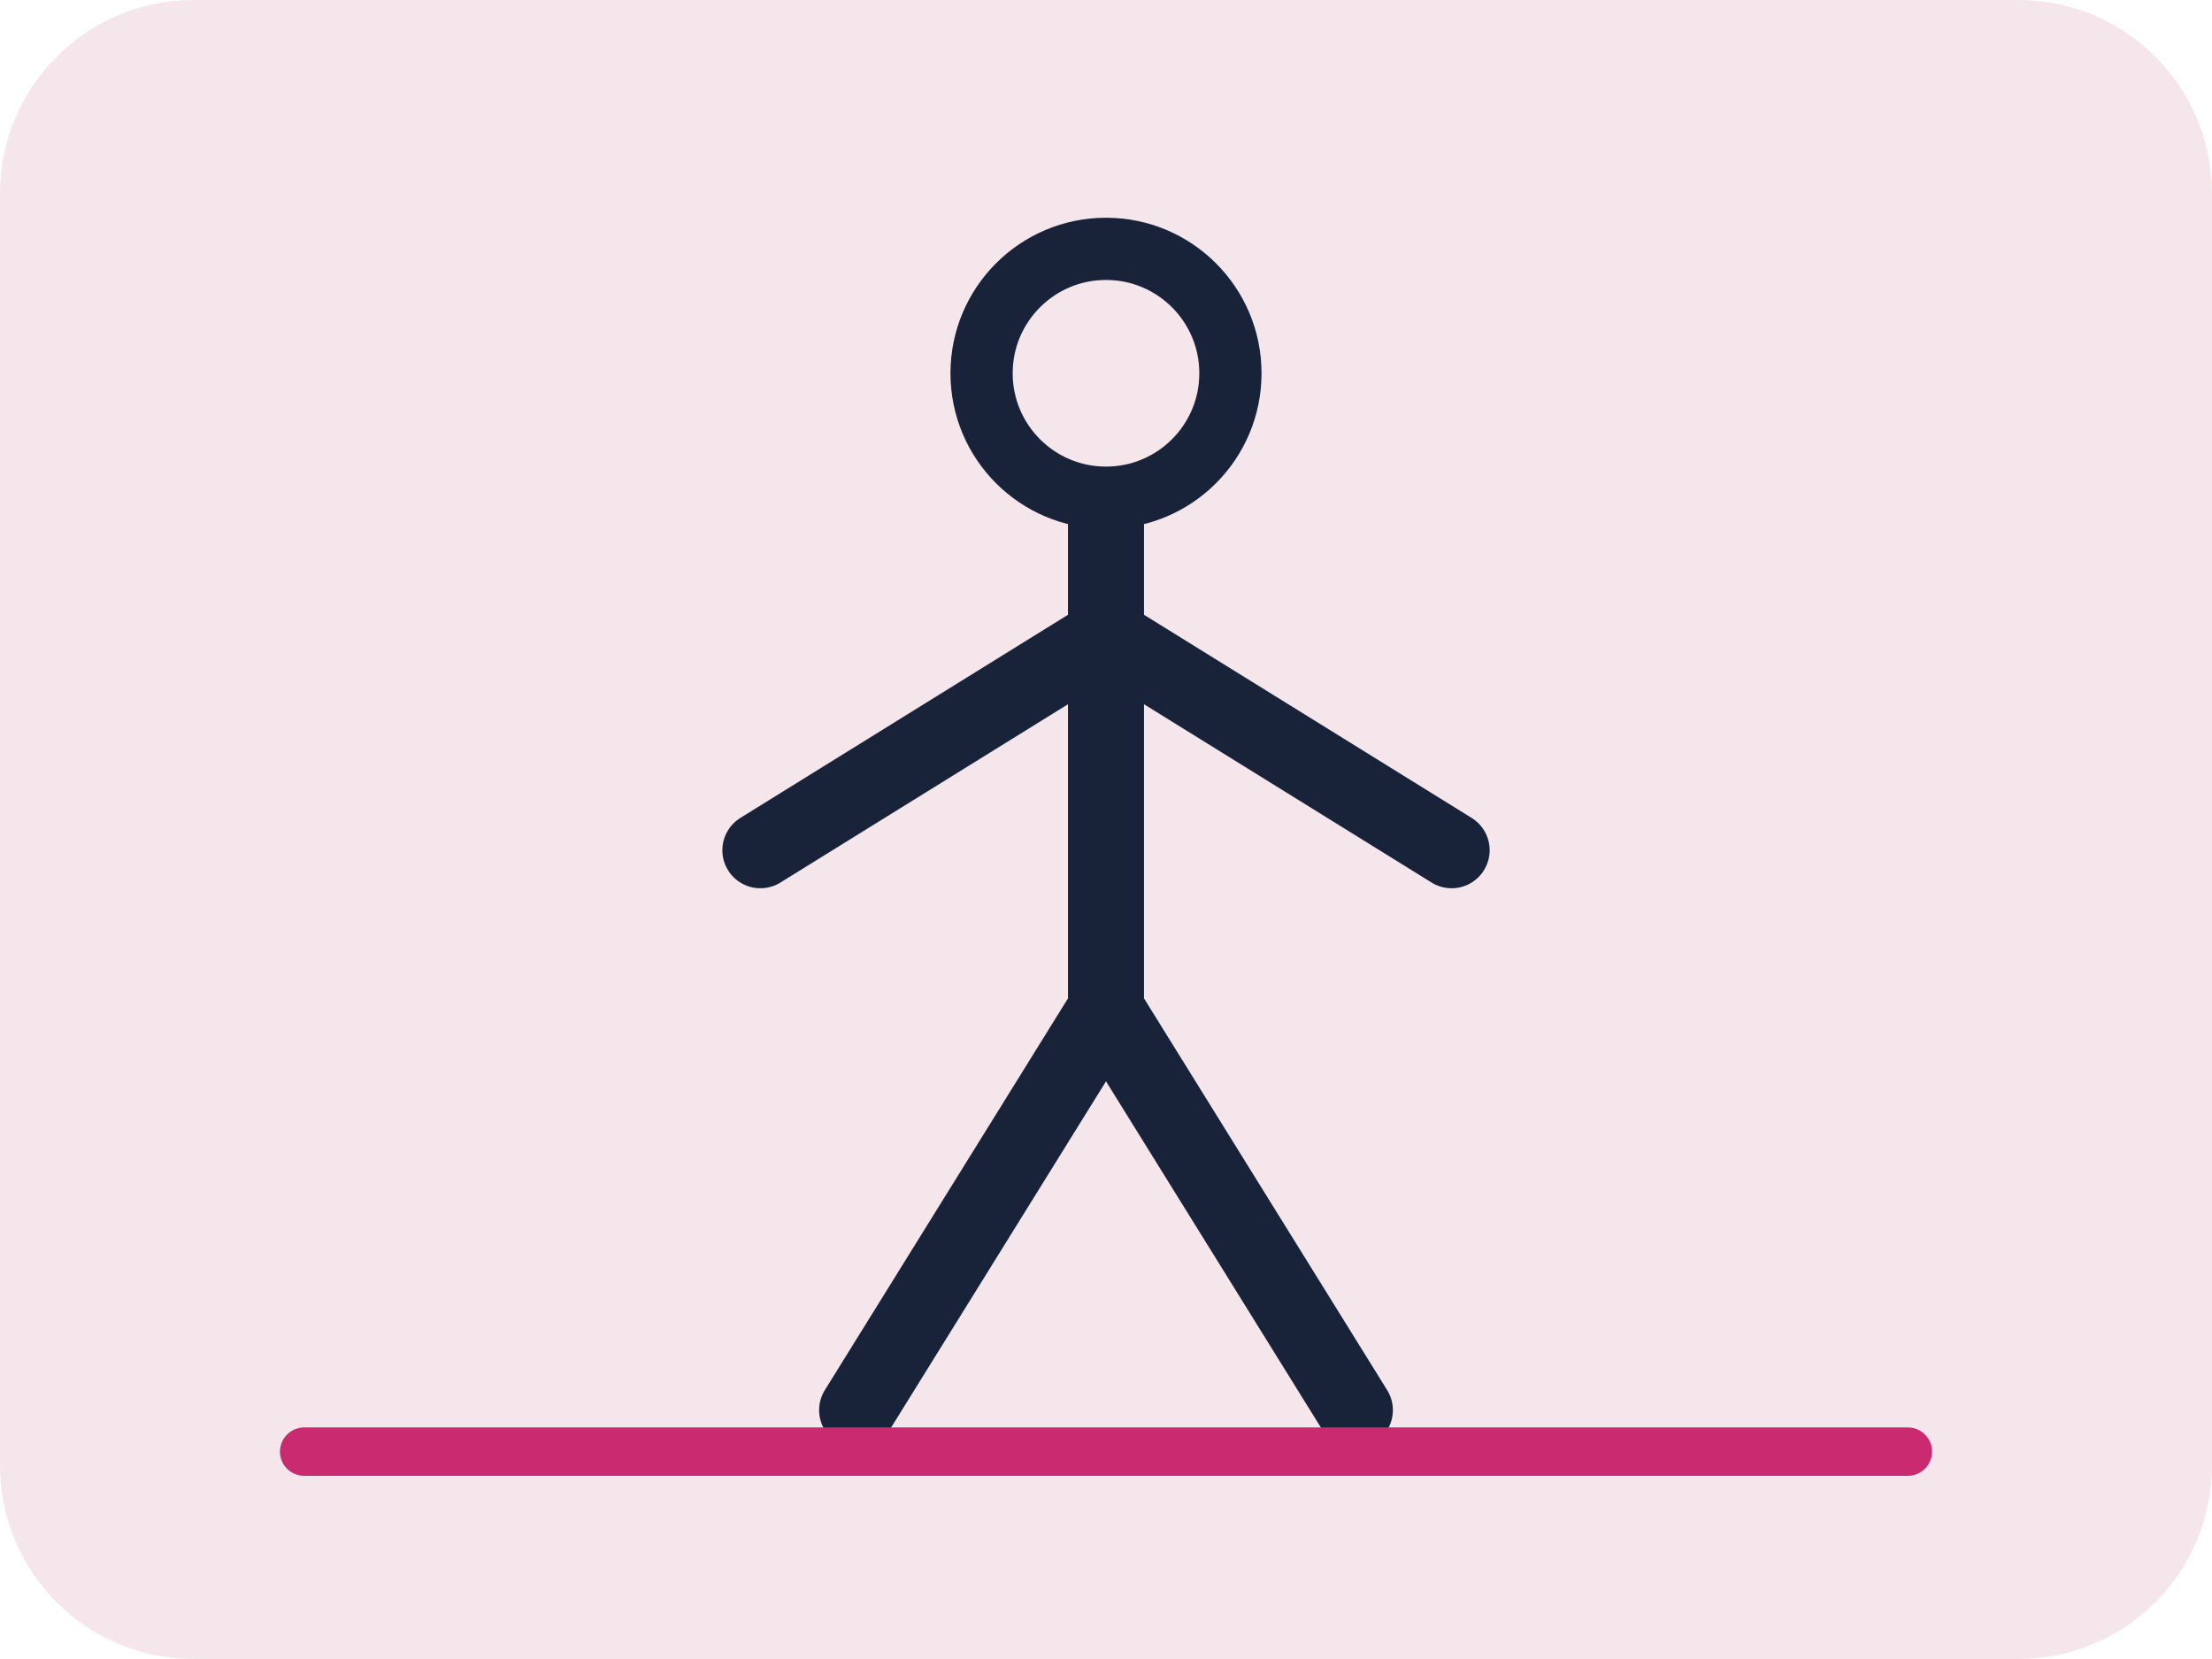
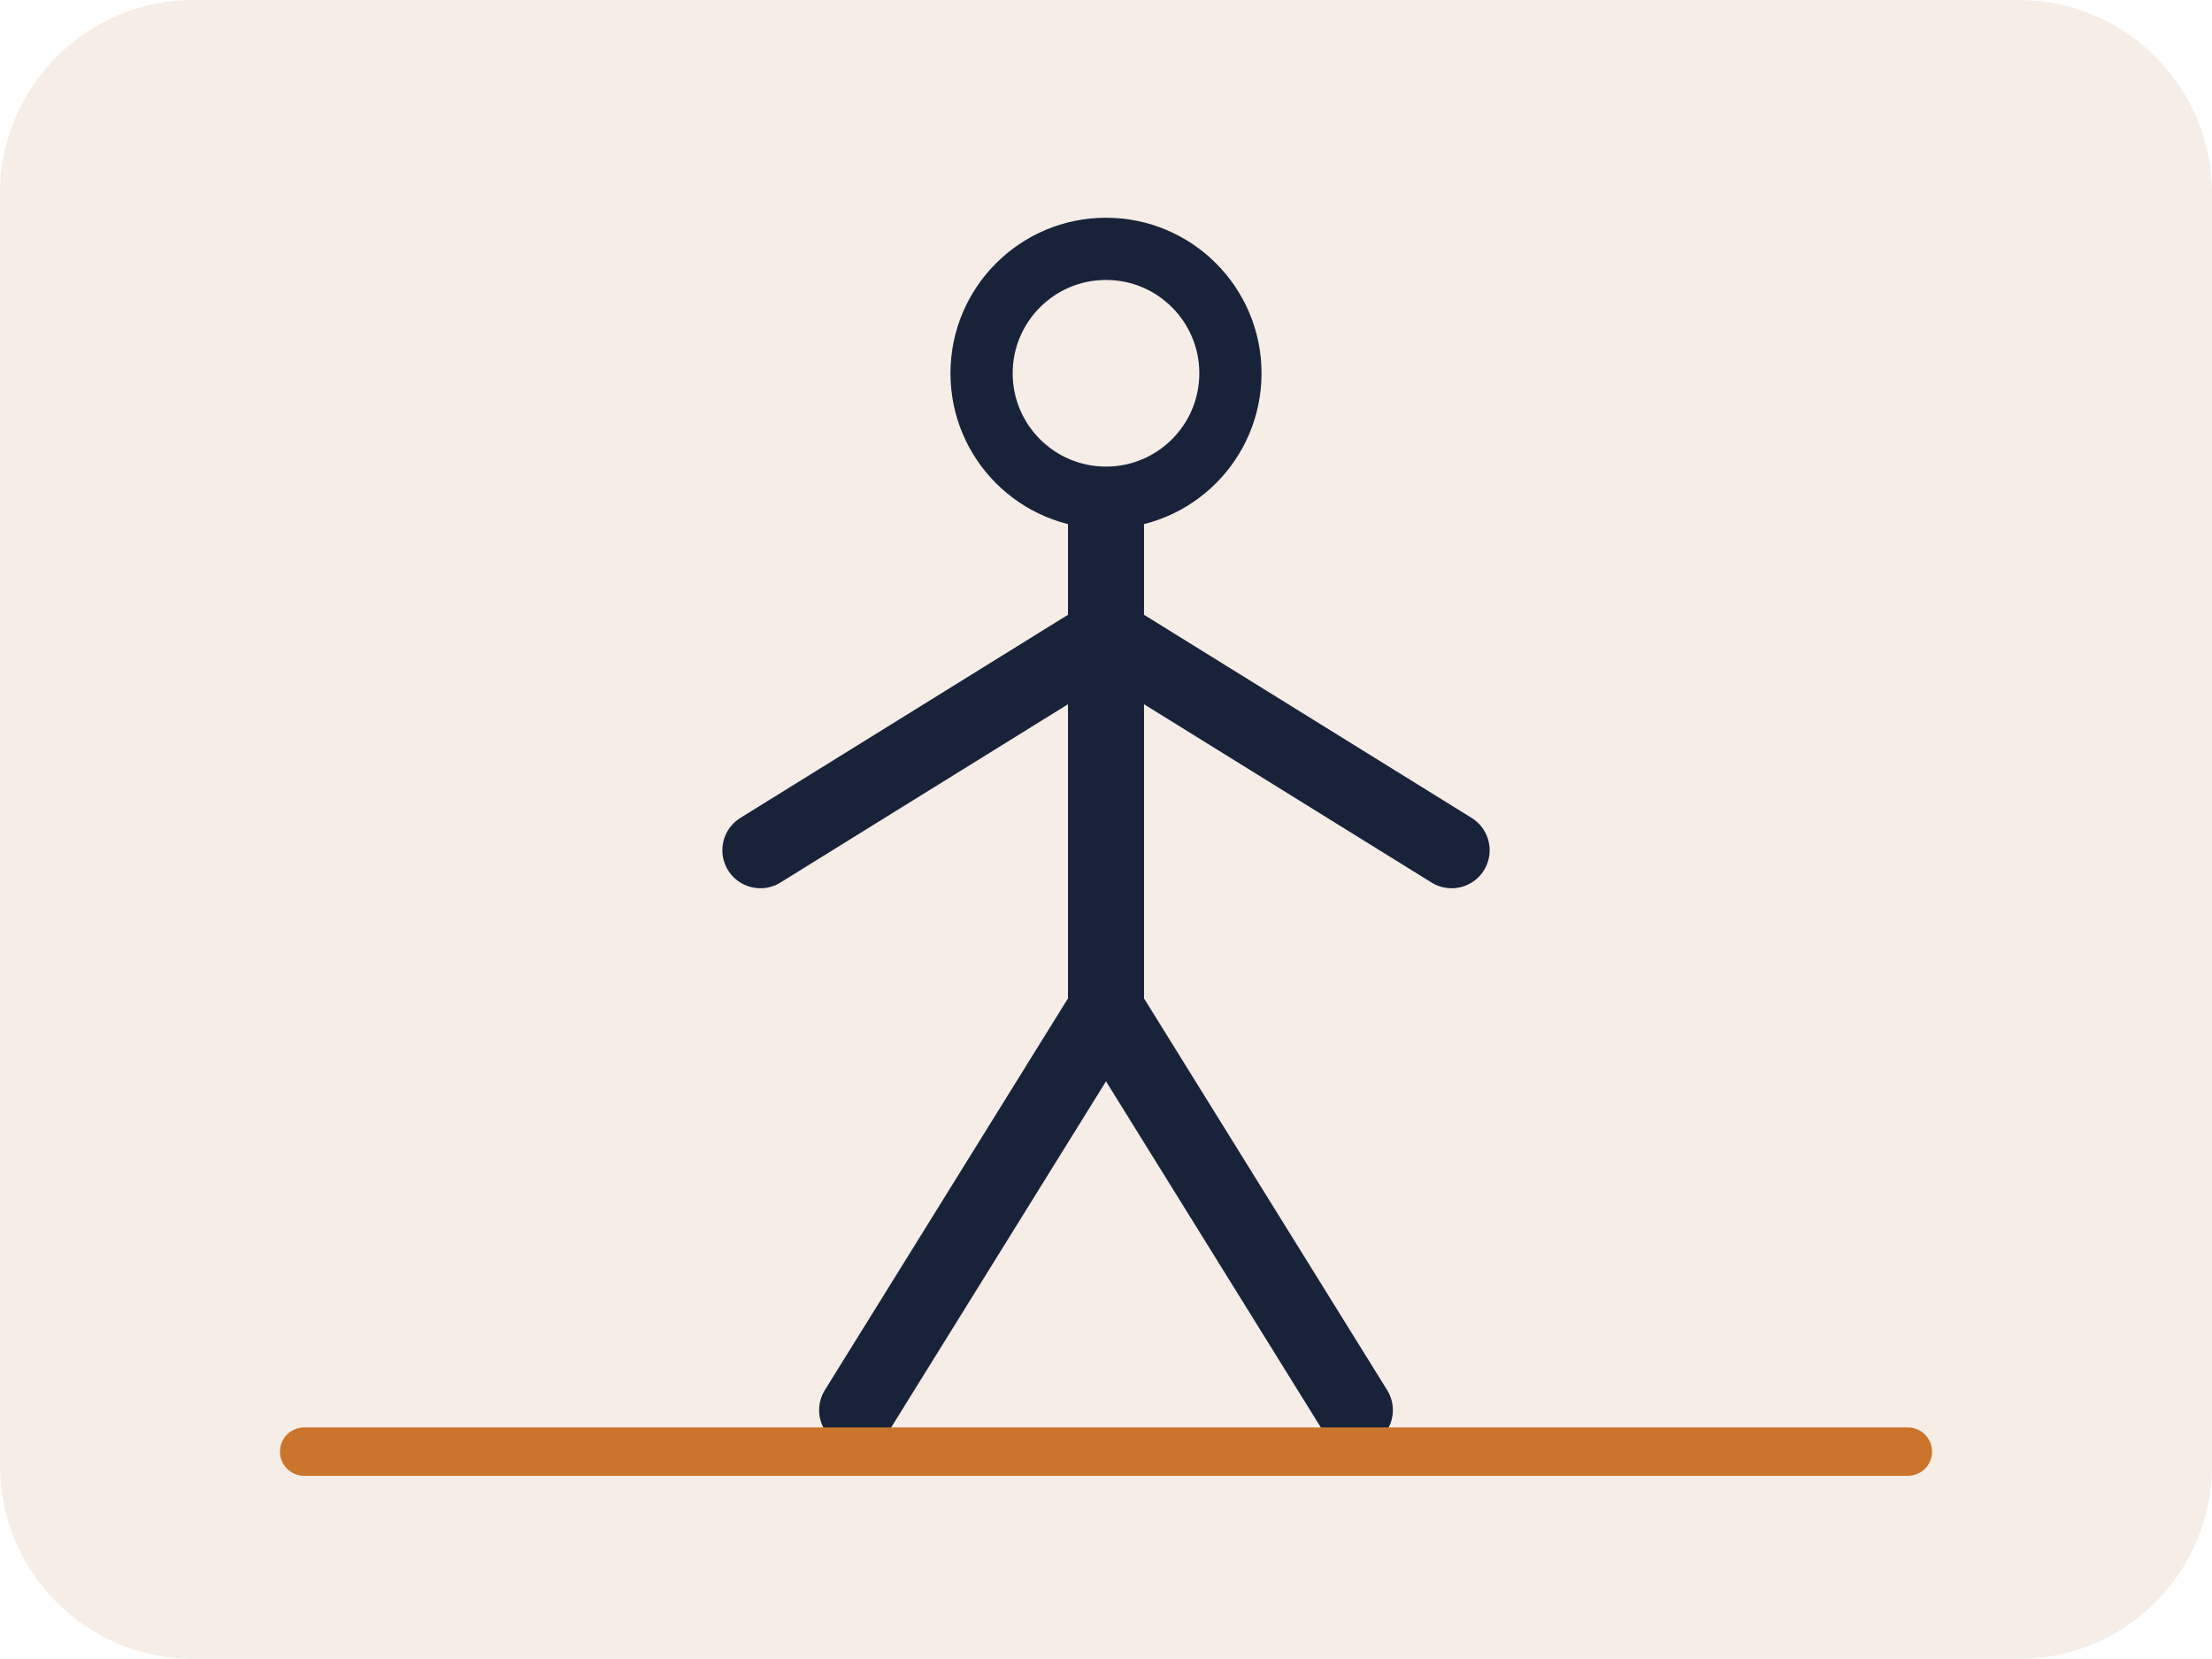
<svg xmlns="http://www.w3.org/2000/svg" viewBox="0 0 320 240" role="img" aria-labelledby="title">
-   <rect width="320" height="240" rx="28" fill="hsl(334 42% 93%)" />
+   <rect width="320" height="240" rx="28" fill="hsl(28 42% 93%)" />
  <circle cx="160" cy="54" r="18" fill="none" stroke="#18233a" stroke-width="9" />
  <path d="M160 76v72M160 92l-50 31M160 92l50 31M160 146l-36 58M160 146l36 58" fill="none" stroke="#18233a" stroke-width="11" stroke-linecap="round" stroke-linejoin="round" />
-   <path d="M44 210h232" stroke="hsl(334 65% 48%)" stroke-width="7" stroke-linecap="round" />
+   <path d="M44 210h232" stroke="hsl(28 65% 48%)" stroke-width="7" stroke-linecap="round" />
</svg>
